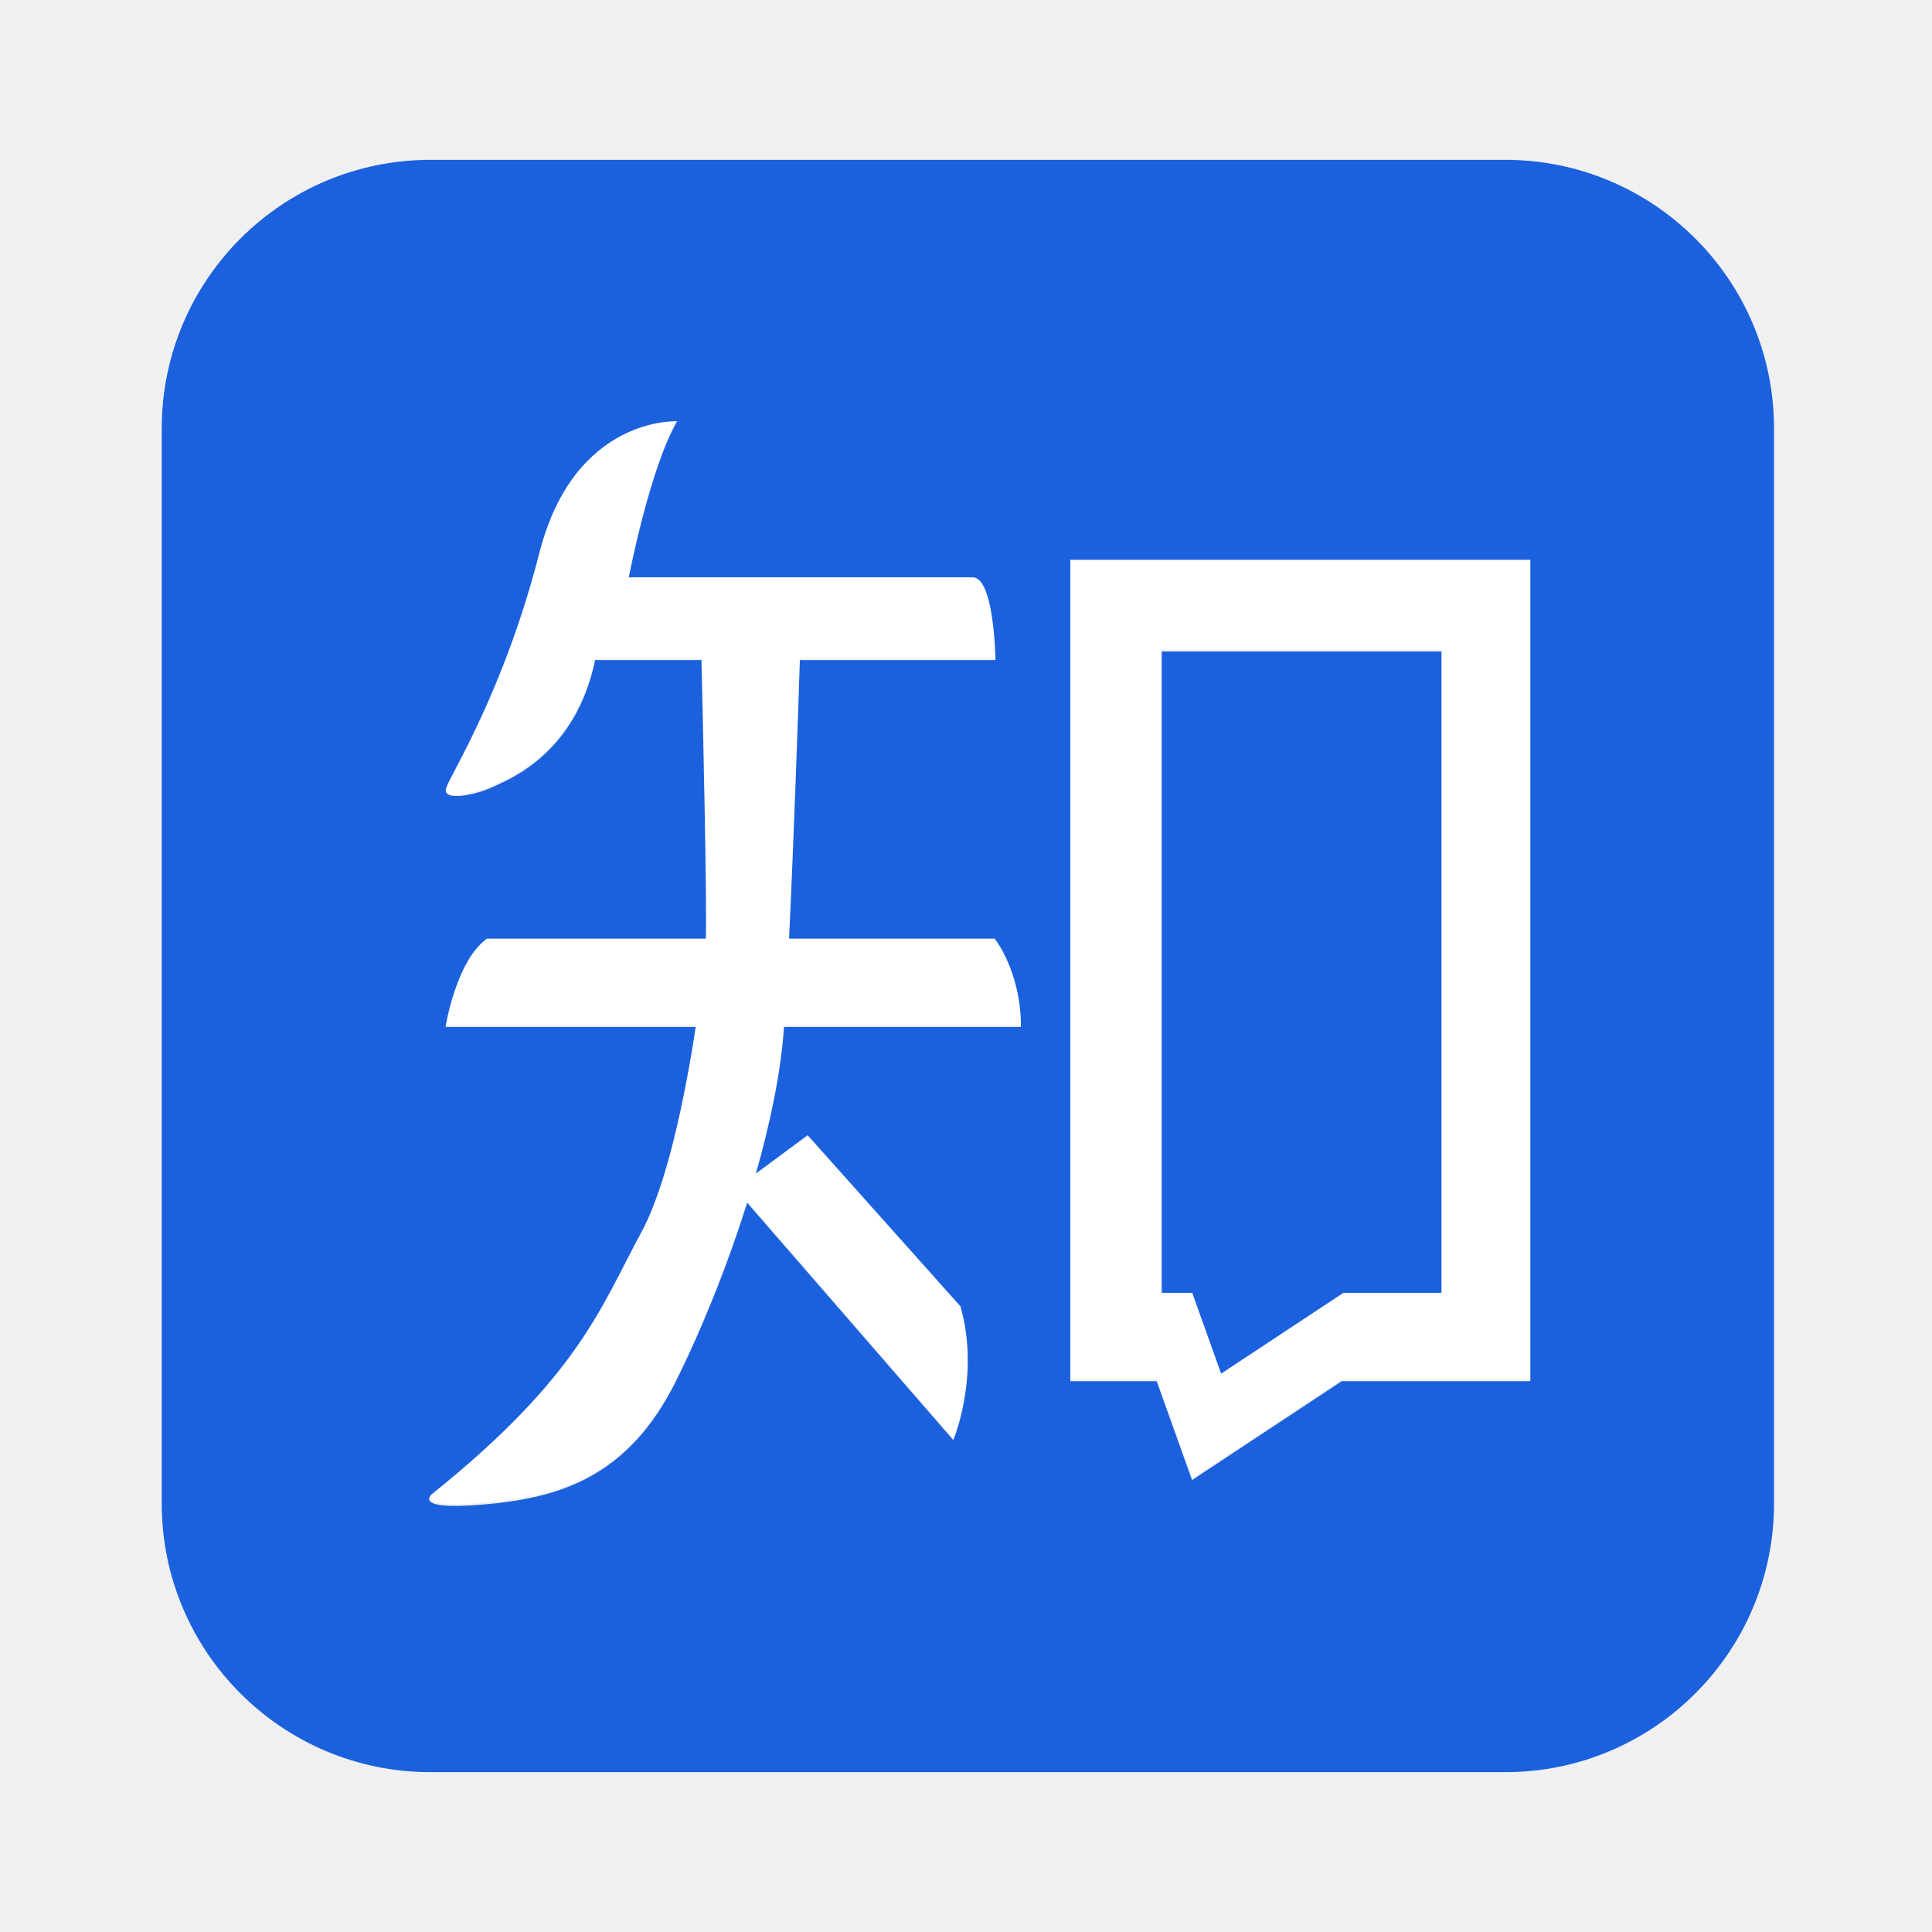
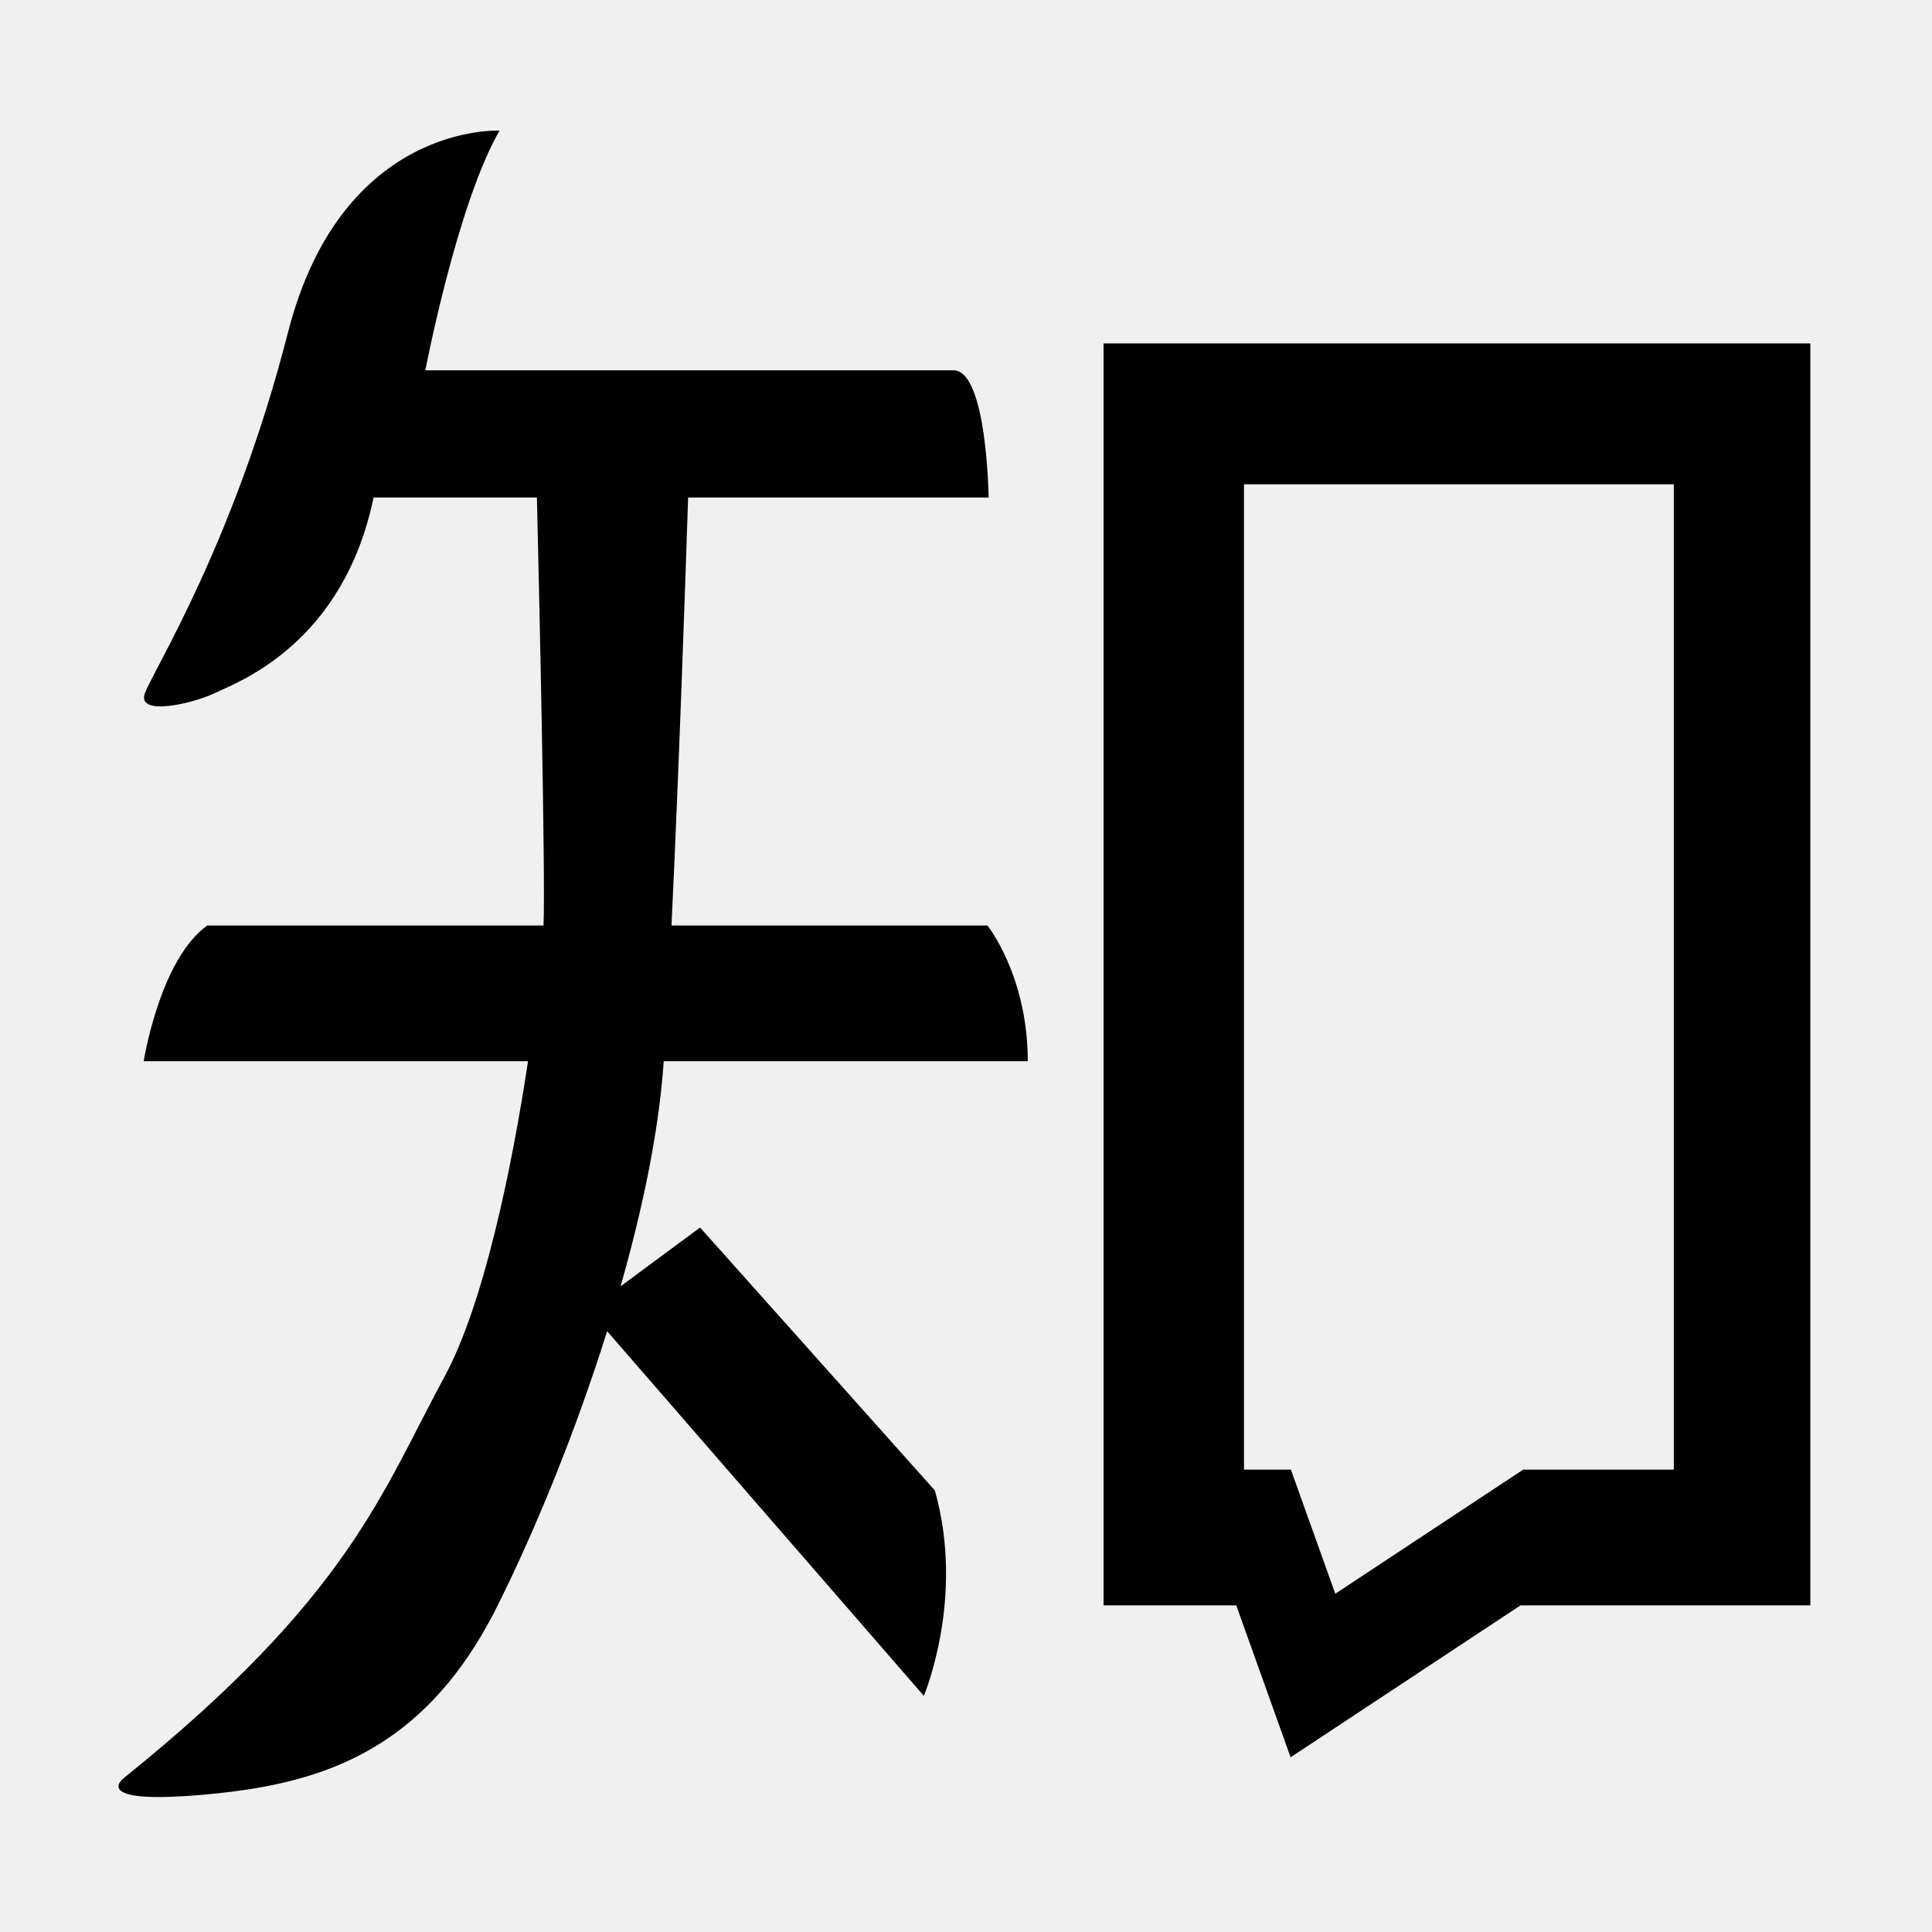
- <svg xmlns="http://www.w3.org/2000/svg" width="32px" height="32px" viewBox="0 0 1024 1024" style="width: 32px; height: 32px;" clip-rule="evenodd" fill-rule="evenodd" version="1.1">
-   <g>
-     <path stroke="null" id="svg_1" fill="#FFFFFF" d="m415.621,543.356l125.593,0c0,-29.528 -13.923,-46.824 -13.923,-46.824l-108.996,0c2.59,-53.493 4.91,-122.15 5.739,-147.65l103.677,0s-0.561,-43.871 -12.091,-43.871l-182.242,0s10.971,-57.374 25.594,-82.7c0,0 -54.417,-2.938 -72.98,69.622c-18.562,72.56 -46.404,116.43 -49.356,124.446c-2.953,8.013 16.031,3.795 24.044,0c8.015,-3.797 44.294,-16.876 54.84,-67.496l56.35,0c0.76,32.082 2.99,130.397 2.287,147.649l-116.007,0c-16.45,11.81 -21.936,46.824 -21.936,46.824l132.592,0c-5.53,36.615 -15.239,83.813 -28.817,108.835c-21.513,39.655 -32.904,75.934 -110.525,138.368c0,0 -12.657,9.28 26.576,5.906c39.231,-3.372 76.356,-13.498 102.087,-64.963c13.378,-26.756 27.213,-60.697 38.006,-95.121l-0.04,0.12l109.26,125.795s14.343,-33.747 3.798,-70.87l-80.994,-90.698l-27.42,20.279l-0.031,0.099c7.615,-26.7 13.092,-53.095 14.795,-76.061c0.042,-0.553 0.084,-1.119 0.121,-1.689l-0.001,0zm151.745,-247.626l0,435.35l45.77,0l18.753,52.405l79.328,-52.405l99.978,0l0,-435.35l-243.829,0zm196.724,388.523l-51.968,0l-64.817,42.817l-15.319,-42.817l-16.176,0l0,-339.94l148.28,0l0,339.94z" />
-     <g id="svg_2">
-       <path fill="#1b61de" d="m940.269,796.855c0,78.652 -63.771,142.422 -142.421,142.422l-569.703,0c-78.655,0 -142.427,-63.772 -142.427,-142.422l0,-569.7c0,-78.658 63.772,-142.432 142.427,-142.432l569.704,0c78.658,0 142.432,63.772 142.432,142.431l-0.01,569.701l-0.002,0zm-524.729,-252.519l125.593,0c0,-29.528 -13.923,-46.824 -13.923,-46.824l-108.996,0c2.59,-53.493 4.91,-122.15 5.739,-147.65l103.677,0s-0.561,-43.871 -12.091,-43.871l-182.242,0s10.971,-57.374 25.594,-82.7c0,0 -54.417,-2.938 -72.98,69.622c-18.562,72.56 -46.404,116.43 -49.356,124.446c-2.953,8.013 16.031,3.795 24.044,0c8.015,-3.797 44.294,-16.876 54.84,-67.496l56.35,0c0.76,32.082 2.99,130.397 2.287,147.649l-116.007,0c-16.45,11.81 -21.936,46.824 -21.936,46.824l132.592,0c-5.53,36.615 -15.239,83.813 -28.817,108.835c-21.513,39.655 -32.904,75.934 -110.525,138.368c0,0 -12.657,9.28 26.576,5.906c39.231,-3.372 76.356,-13.498 102.087,-64.963c13.378,-26.756 27.213,-60.697 38.006,-95.121l-0.04,0.12l109.26,125.795s14.343,-33.747 3.798,-70.87l-80.994,-90.698l-27.42,20.279l-0.031,0.099c7.615,-26.7 13.092,-53.095 14.795,-76.061c0.042,-0.553 0.084,-1.119 0.121,-1.689l-0.001,0zm151.745,-247.626l0,435.35l45.77,0l18.753,52.405l79.328,-52.405l99.978,0l0,-435.35l-243.829,0zm196.724,388.523l-51.968,0l-64.817,42.817l-15.319,-42.817l-16.176,0l0,-339.94l148.28,0l0,339.94zm0,0" id="svg_3" />
-     </g>
-   </g>
+ <svg xmlns="http://www.w3.org/2000/svg" fill="#000000" width="24px" height="24px" viewBox="0 0 1024 1024" version="1.1">
+   <path d="M351.791 562.469l192.945 0c0-45.367-21.387-71.939-21.387-71.939L355.898 490.53c3.978-82.183 7.542-187.659 8.817-226.835l159.283 0c0 0-0.864-67.402-18.578-67.402s-279.98 0-279.98 0 16.851-88.141 39.318-127.054c0 0-83.605-4.511-112.122 106.962S81.345 355.077 76.808 367.39c-4.536 12.313 24.628 5.833 36.941 0 12.313-5.833 68.051-25.924 84.253-103.696l86.571 0c1.166 49.287 4.597 200.336 3.515 226.835L109.861 490.53c-25.276 18.147-33.702 71.939-33.702 71.939L279.868 562.469c-8.498 56.255-23.417 128.764-44.275 167.21-33.053 60.922-50.552 116.658-169.802 212.577 0 0-19.443 14.258 40.83 9.074 60.274-5.185 117.306-20.739 156.84-99.807 20.553-41.107 41.805-93.251 58.387-146.138l-0.055 0.185 167.856 193.264c0 0 22.036-51.848 5.833-108.881L371.046 650.611l-42.124 31.158-0.045 0.151c11.699-41.02 20.112-81.575 22.727-116.858C351.665 564.212 351.729 563.345 351.791 562.469z" p-id="907" />
+   <path d="M584.919 182.034l0 668.84 70.319 0 28.807 80.513 121.876-80.513 153.6 0L959.52 182.034 584.919 182.034zM887.15 778.935l-79.837 0-99.579 65.782-23.537-65.782-24.855 0L659.342 256.674l227.807 0L887.149 778.935z" />
</svg>
